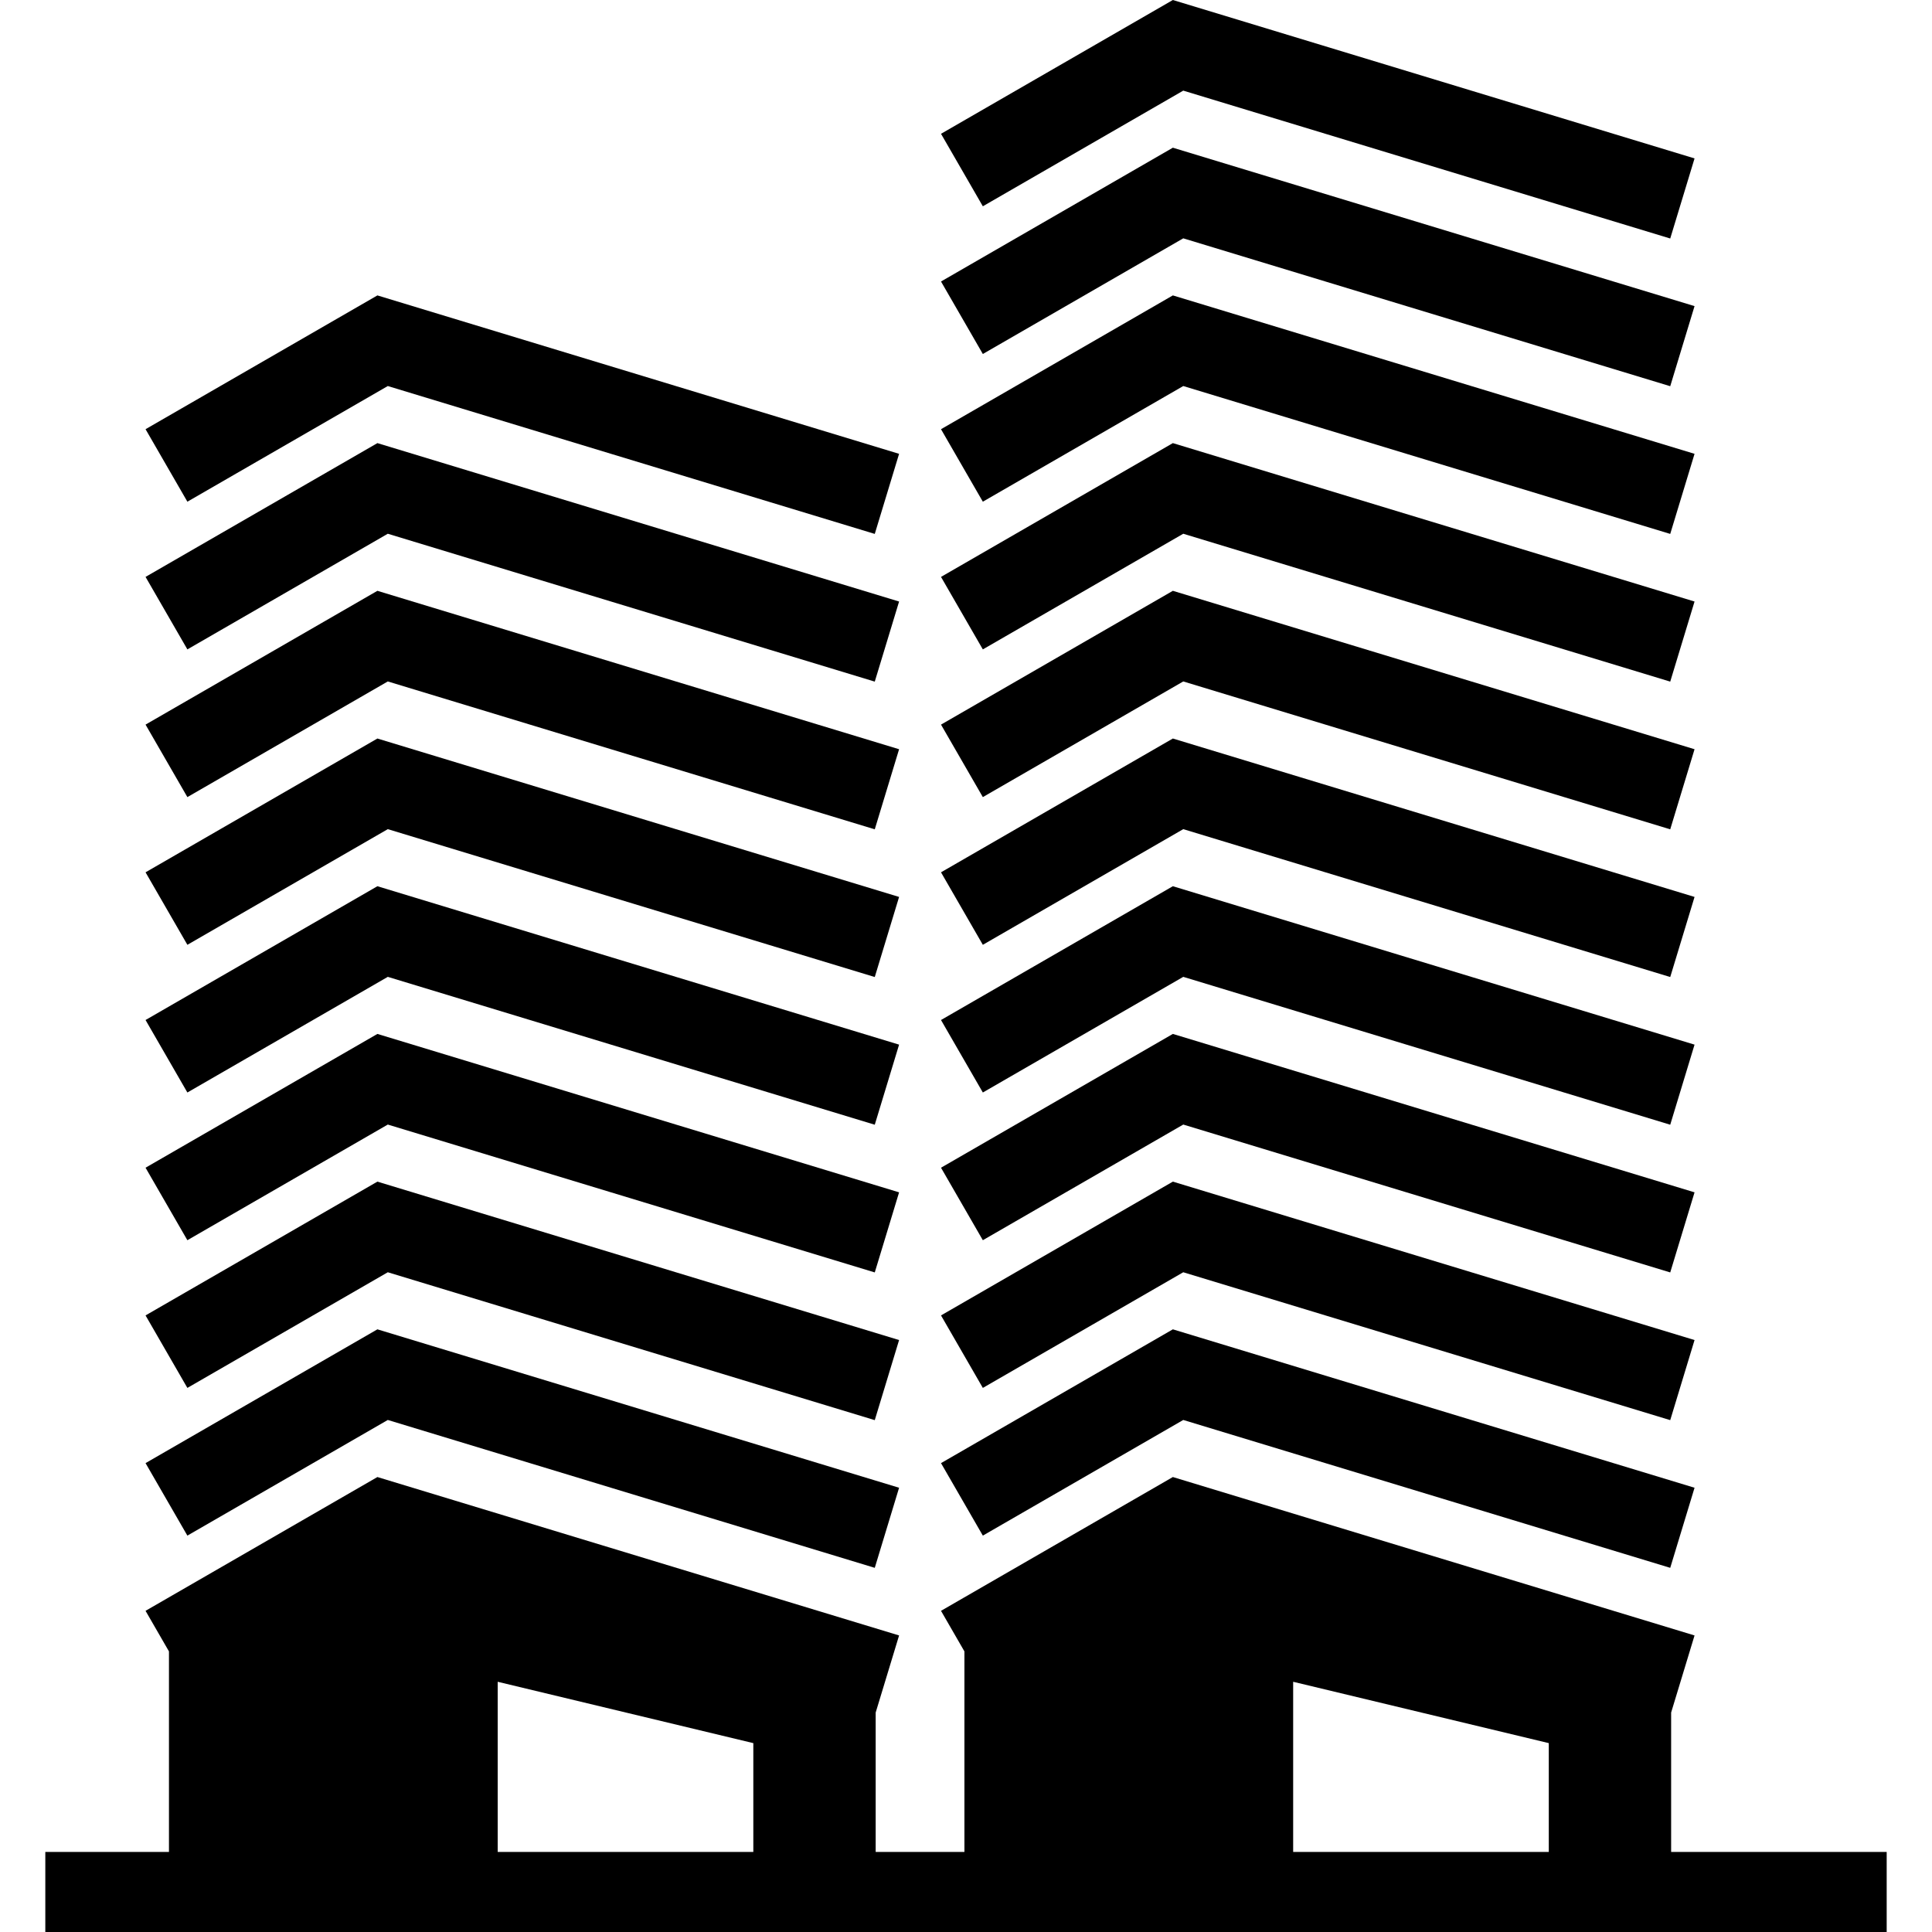
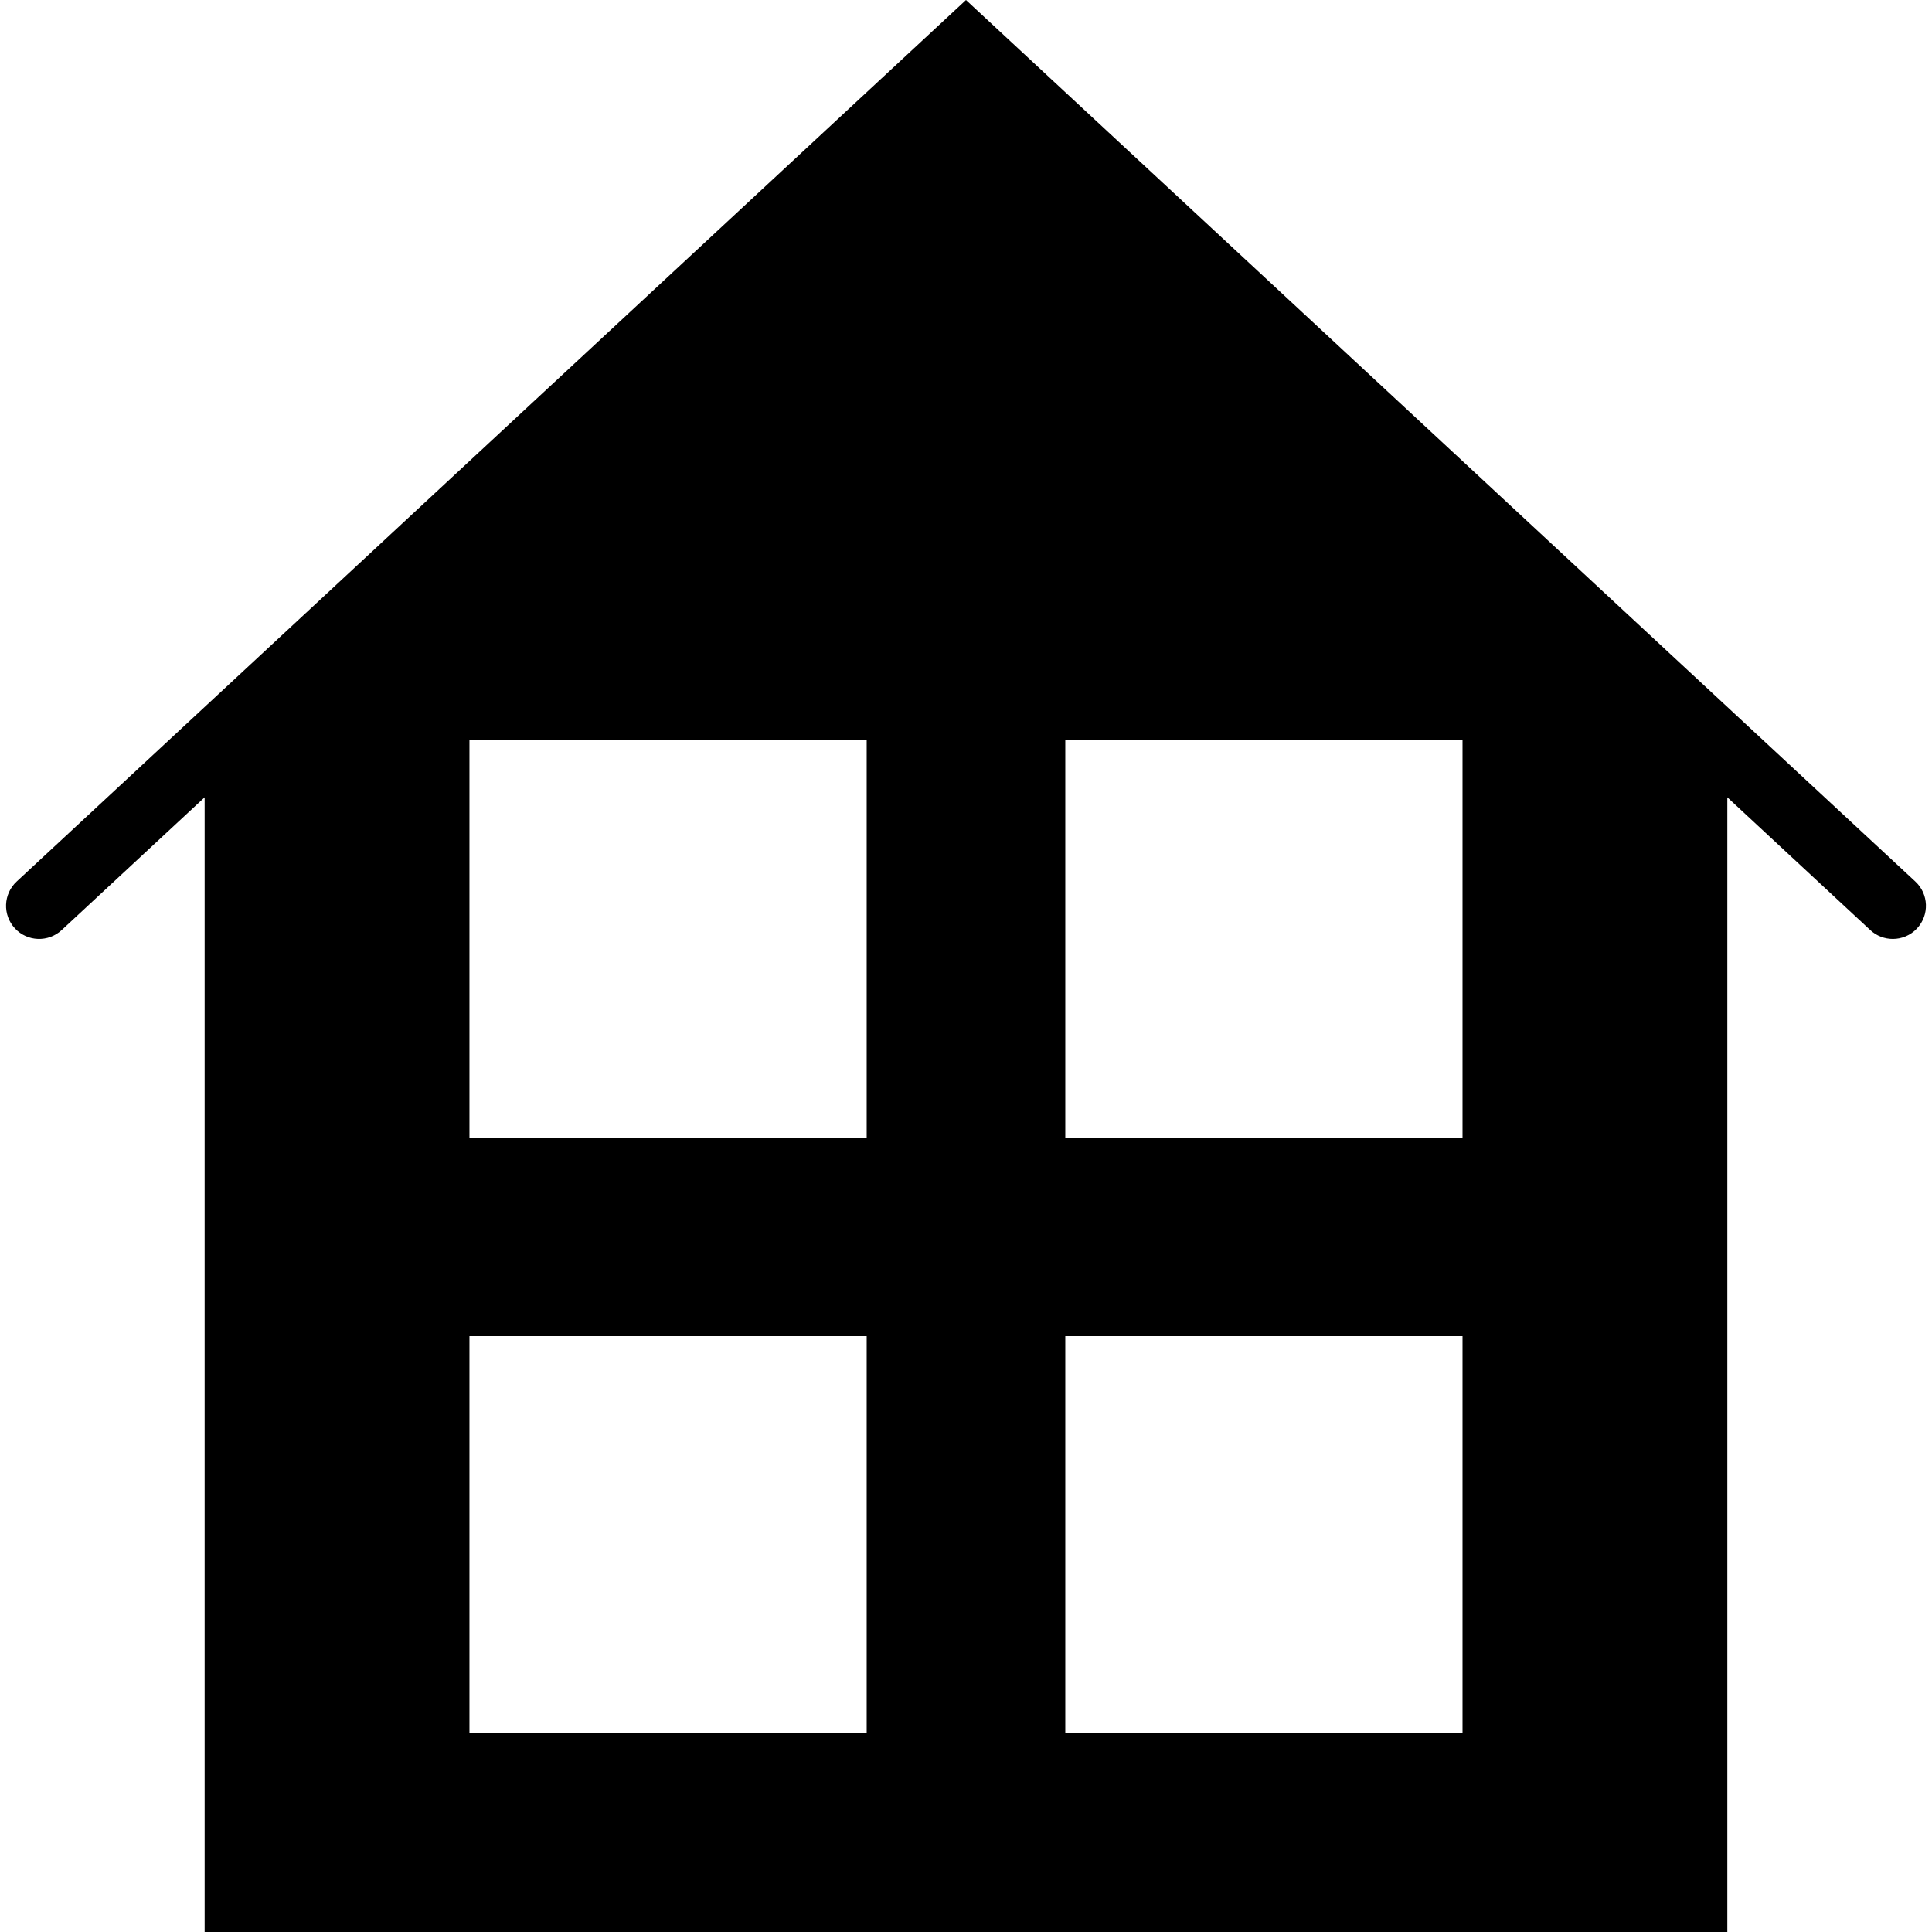
- <svg xmlns="http://www.w3.org/2000/svg" version="1.1" id="Capa_1" x="0px" y="0px" viewBox="0 0 392.408 392.408" style="enable-background:new 0 0 392.408 392.408;" xml:space="preserve">
-   <g>
-     <polygon points="78.767,78.408 177.674,108.443 182.614,92.176 76.654,60 29.562,87.175 38.059,101.899  " />
-     <polygon points="78.767,108.408 177.674,138.443 182.614,122.176 76.654,90 29.562,117.175 38.059,131.899  " />
-     <polygon points="78.767,138.408 177.674,168.443 182.614,152.176 76.654,120 29.562,147.175 38.059,161.899  " />
-     <polygon points="78.767,168.408 177.674,198.443 182.614,182.176 76.654,150 29.562,177.175 38.059,191.899  " />
-     <polygon points="78.767,198.408 177.674,228.443 182.614,212.176 76.654,180 29.562,207.174 38.058,221.898  " />
-     <polygon points="78.767,228.408 177.674,258.443 182.614,242.176 76.654,210 29.562,237.174 38.058,251.898  " />
-     <polygon points="78.767,258.408 177.674,288.443 182.614,272.176 76.654,240 29.562,267.174 38.058,281.898  " />
-     <polygon points="78.767,288.408 177.674,318.443 182.614,302.176 76.654,270 29.562,297.174 38.058,311.898  " />
-     <polygon points="240.333,78.408 339.24,108.443 344.179,92.176 238.219,60 191.128,87.175 199.624,101.899  " />
-     <polygon points="240.333,48.408 339.24,78.443 344.179,62.176 238.219,30 191.128,57.175 199.624,71.899  " />
-     <polygon points="240.333,18.408 339.24,48.443 344.179,32.176 238.219,0 191.128,27.175 199.624,41.899  " />
-     <polygon points="240.333,108.408 339.24,138.443 344.179,122.176 238.219,90 191.128,117.175 199.624,131.899  " />
-     <polygon points="240.333,138.408 339.24,168.443 344.179,152.176 238.219,120 191.128,147.175 199.624,161.899  " />
-     <polygon points="240.333,168.408 339.24,198.443 344.179,182.176 238.219,150 191.128,177.175 199.624,191.899  " />
-     <polygon points="240.333,198.408 339.24,228.443 344.179,212.176 238.219,180 191.128,207.174 199.624,221.898  " />
-     <polygon points="240.333,228.408 339.24,258.443 344.179,242.176 238.219,210 191.128,237.174 199.624,251.898  " />
-     <polygon points="240.333,258.408 339.24,288.443 344.179,272.176 238.219,240 191.128,267.174 199.624,281.898  " />
-     <polygon points="240.333,288.408 339.24,318.443 344.179,302.176 238.219,270 191.128,297.174 199.624,311.898  " />
-     <path d="M339.423,376.149v-28.311l4.756-15.662L238.219,300l-47.092,27.174l4.756,8.241v40.734h-18.025v-28.311l4.756-15.662   L76.654,300l-47.092,27.174l4.755,8.241v40.734H9.204v16.259h374v-16.259H339.423z M101.087,376.149v-34.564l51.921,12.461v22.103   H101.087z M262.654,376.149v-34.564l51.92,12.461v22.103H262.654z" />
-   </g>
+ <svg xmlns="http://www.w3.org/2000/svg" version="1.1" id="Capa_1" x="0px" y="0px" viewBox="0 0 58.365 58.365" style="enable-background:new 0 0 58.365 58.365;" xml:space="preserve">
+   <path d="M57.863,26.632L29.182,0L0.502,26.632c-0.404,0.376-0.428,1.009-0.052,1.414c0.374,0.404,1.009,0.427,1.413,0.052  l4.319-4.011v3.278v31h46v-31v-3.278l4.319,4.011c0.192,0.179,0.437,0.267,0.681,0.267c0.269,0,0.536-0.107,0.732-0.319  C58.291,27.641,58.267,27.008,57.863,26.632z M26.182,52.365h-12v-12h12V52.365z M26.182,34.365h-12v-12h12V34.365z M44.182,52.365  h-12v-12h12V52.365z M44.182,34.365h-12v-12h12V34.365z" />
  <g>
</g>
  <g>
</g>
  <g>
</g>
  <g>
</g>
  <g>
</g>
  <g>
</g>
  <g>
</g>
  <g>
</g>
  <g>
</g>
  <g>
</g>
  <g>
</g>
  <g>
</g>
  <g>
</g>
  <g>
</g>
  <g>
</g>
</svg>
